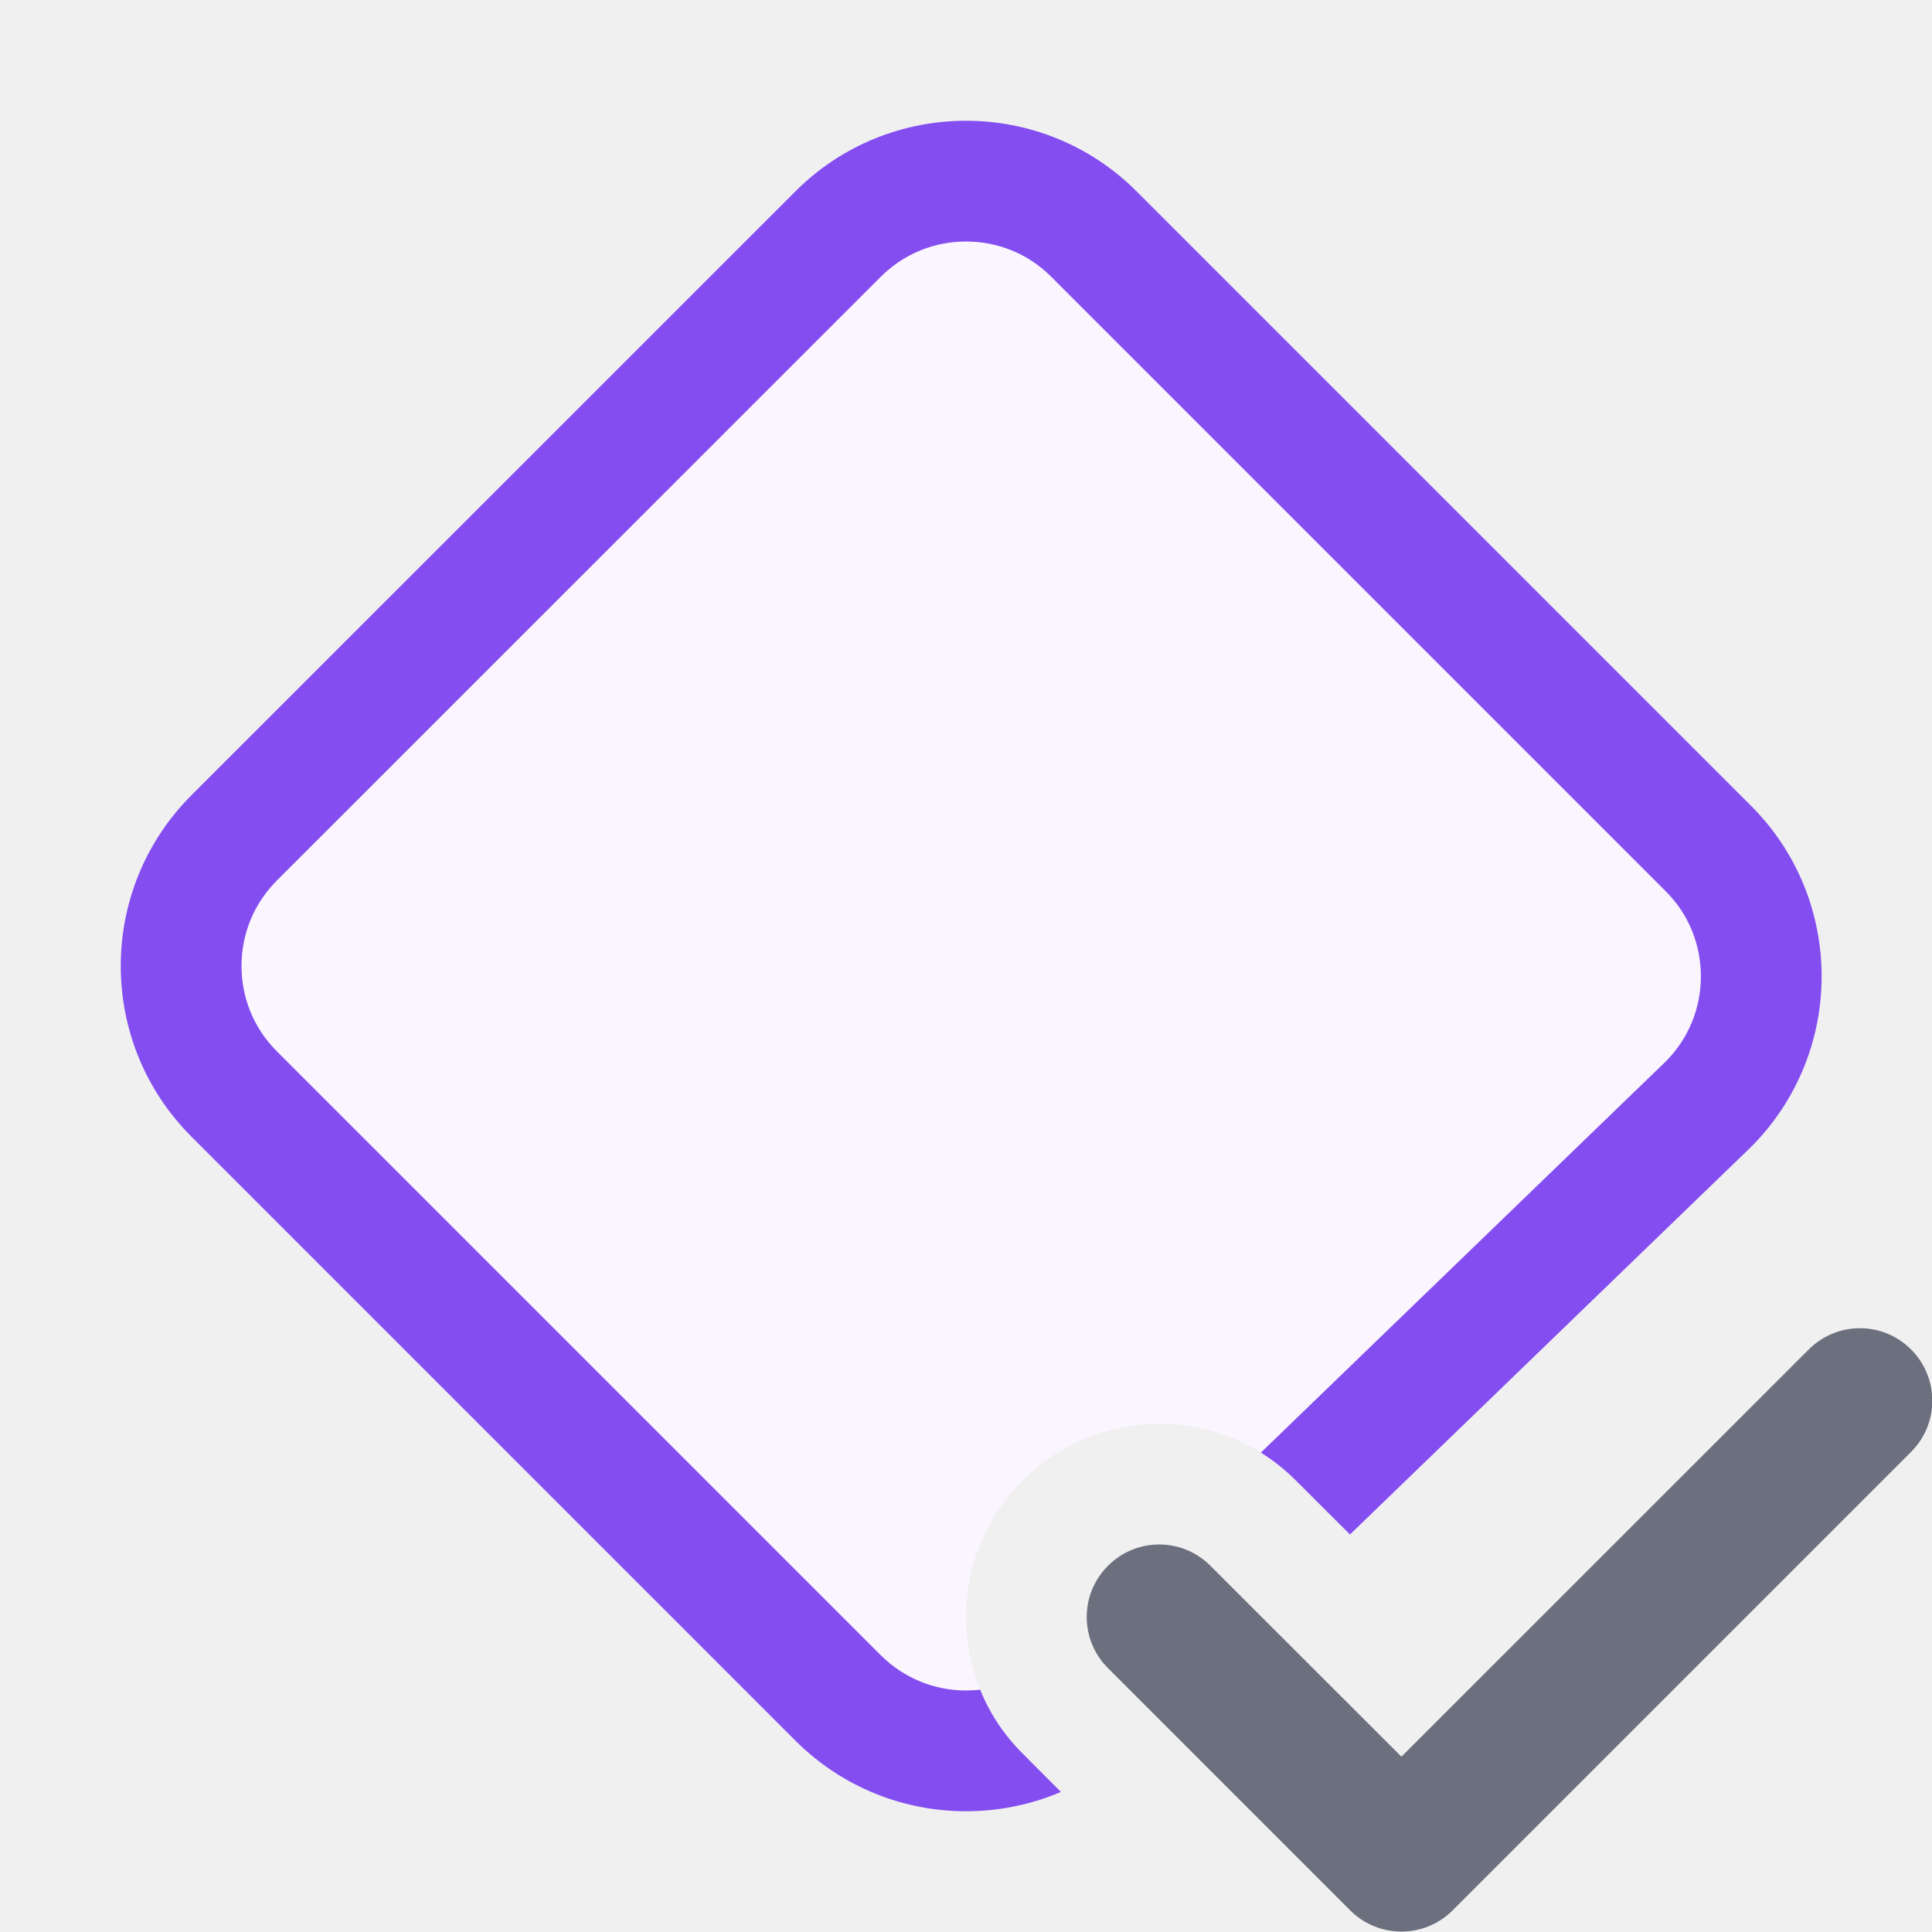
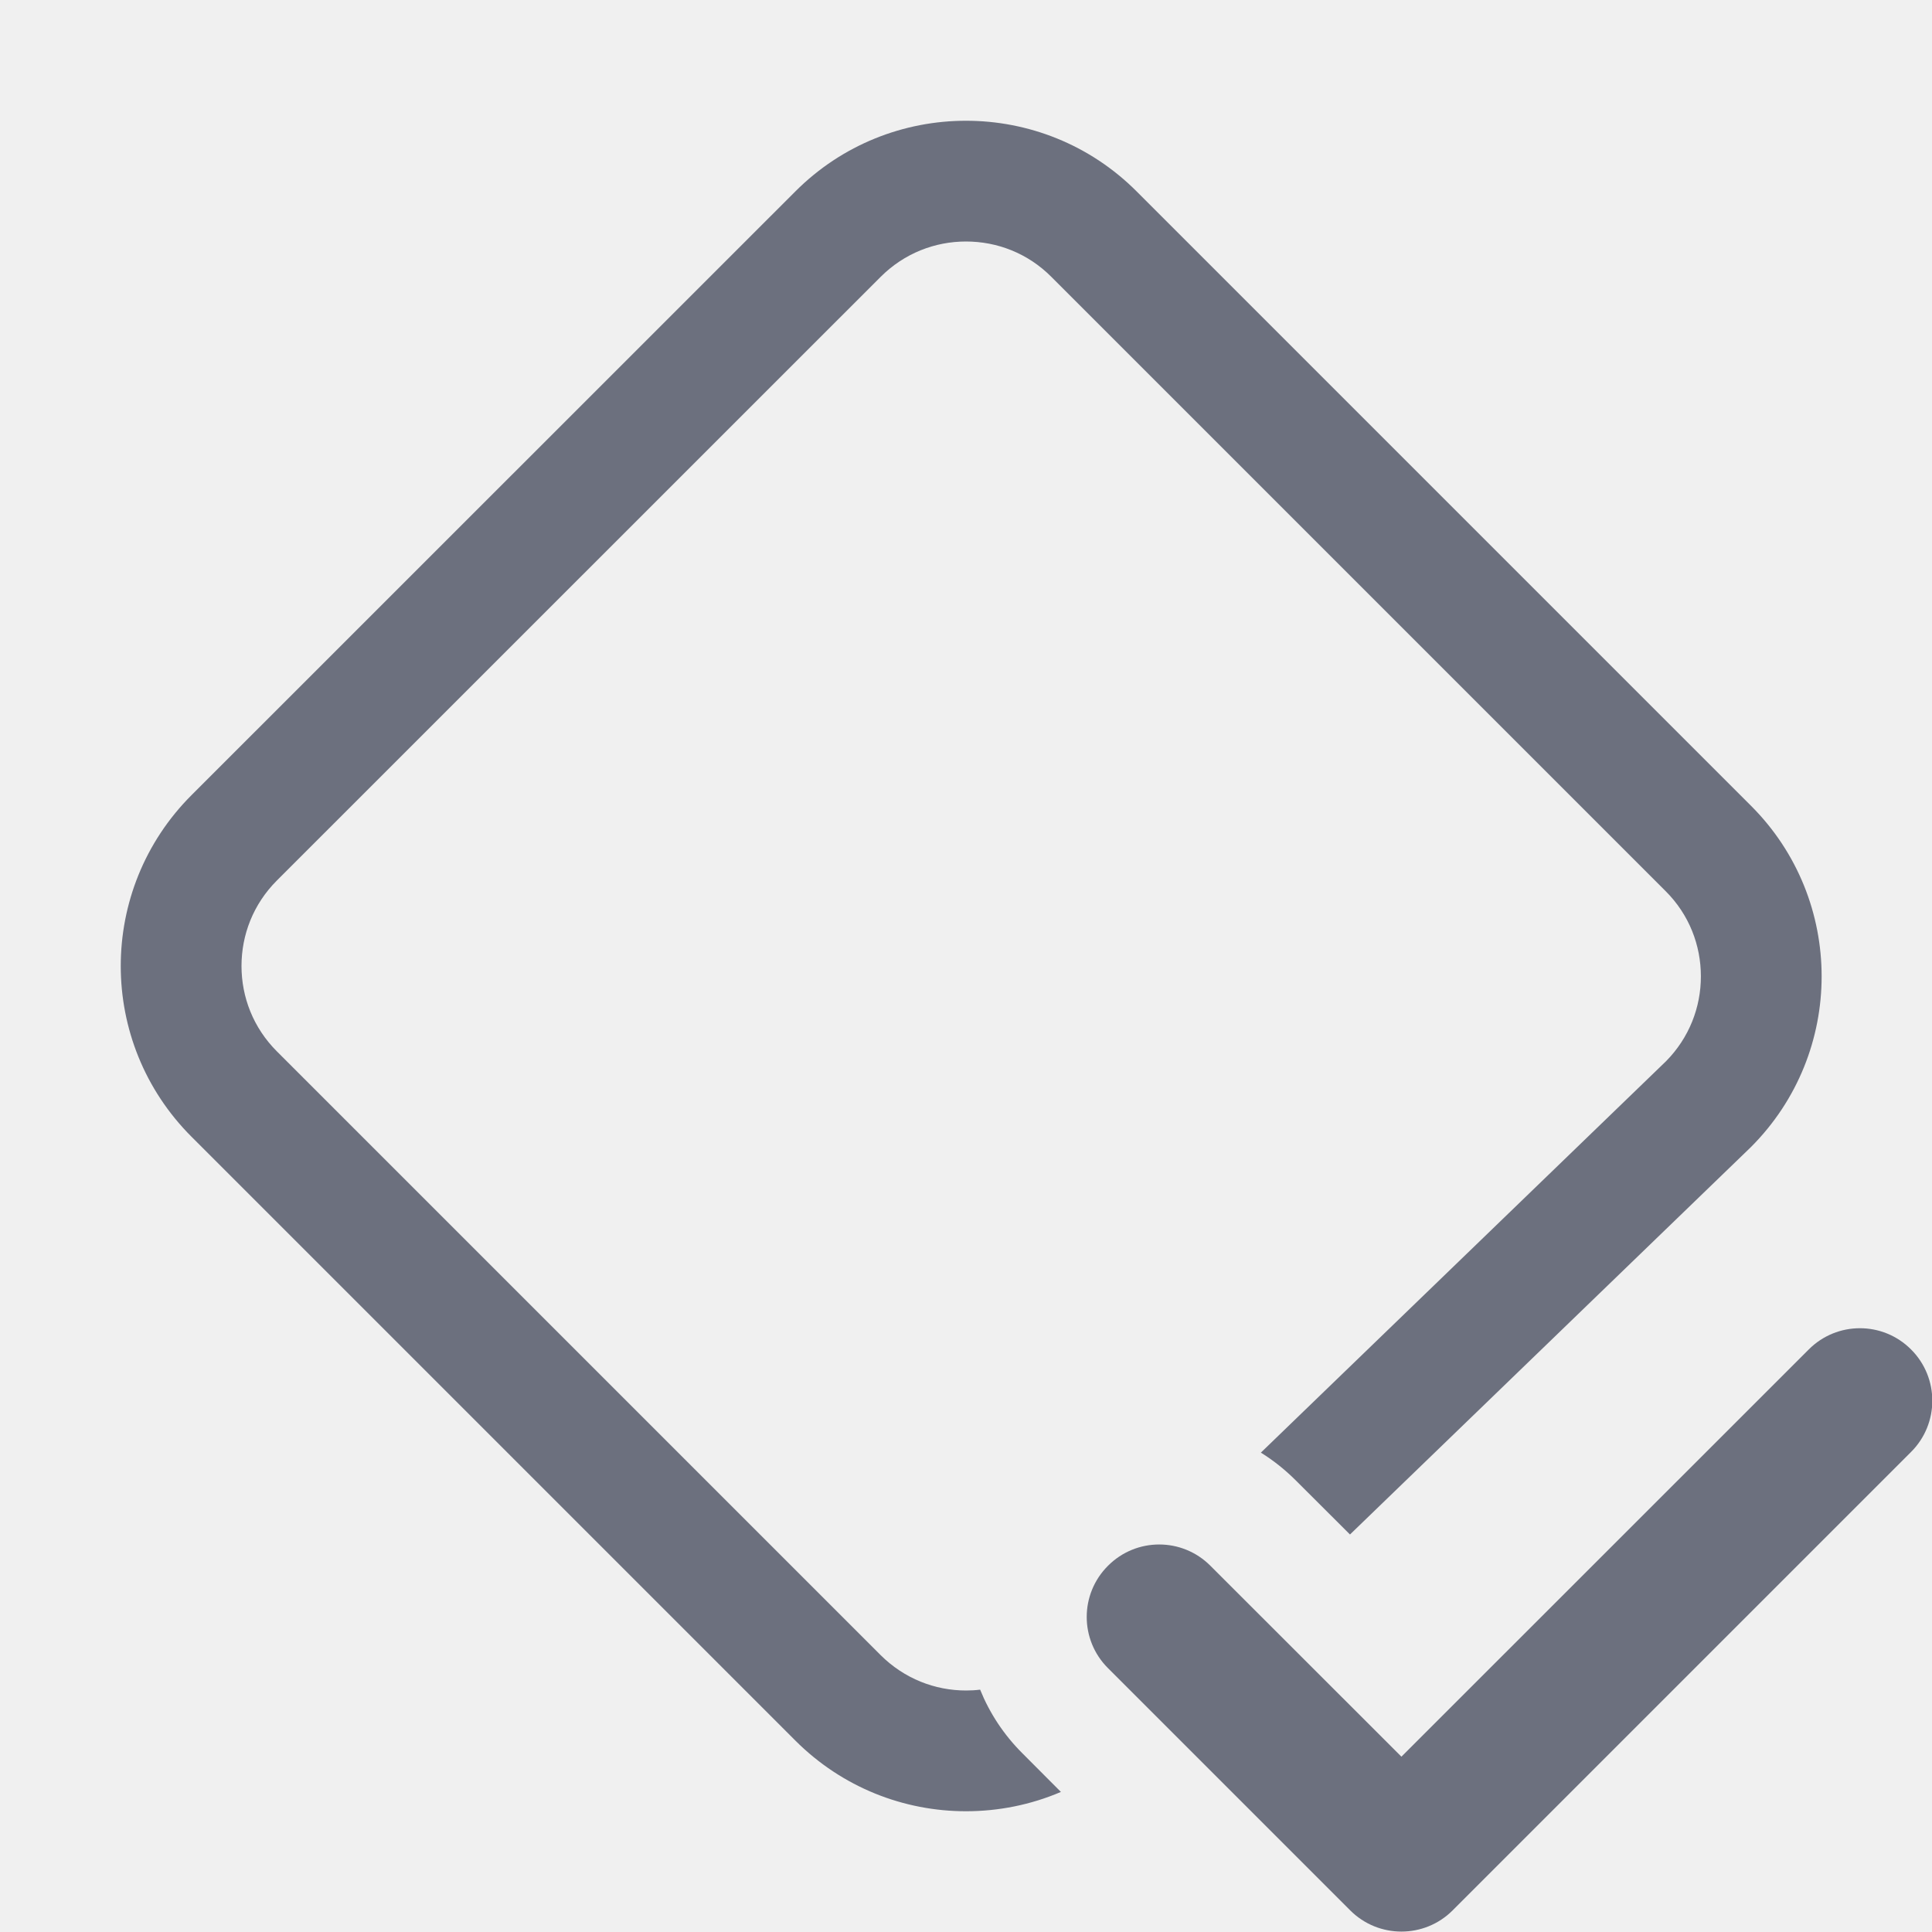
<svg xmlns="http://www.w3.org/2000/svg" width="16" height="16" viewBox="0 0 16 16" fill="none">
-   <g clip-path="url(#clip0_9867_14373)">
+   <g clip-path="url(#clip0_13249_16268)">
    <path fill-rule="evenodd" clip-rule="evenodd" d="M15.827 11.176C16.061 11.41 16.061 11.79 15.827 12.024L12.03 15.821C11.796 16.055 11.416 16.055 11.182 15.821L9.176 13.815C8.941 13.581 8.941 13.201 9.176 12.967C9.41 12.732 9.79 12.732 10.024 12.967L11.606 14.548L14.979 11.176C15.213 10.941 15.593 10.941 15.827 11.176Z" fill="#6C707E" />
-     <path d="M15.086 8.086C15.086 8.597 14.891 9.109 14.5 9.5L11.18 12.708L10.731 12.26C10.107 11.635 9.093 11.635 8.469 12.26C7.844 12.884 7.844 13.898 8.469 14.522L8.786 14.84C8.536 14.947 8.268 15 8 15C7.488 15 6.977 14.805 6.586 14.414L1.586 9.414C1.195 9.023 1 8.512 1 8C1 7.488 1.195 6.976 1.586 6.585L6.586 1.586C6.976 1.195 7.488 1 8 1C8.512 1 9.024 1.195 9.414 1.586L14.5 6.672C14.891 7.062 15.086 7.574 15.086 8.086Z" fill="#FAF5FF" />
-     <path d="M10.442 12.03L13.798 8.788C13.99 8.593 14.086 8.341 14.086 8.086C14.086 7.828 13.989 7.574 13.793 7.379L8.707 2.293C8.512 2.097 8.258 2 8 2C7.743 2 7.489 2.097 7.293 2.293L2.293 7.292C2.097 7.488 2 7.742 2 8C2 8.257 2.097 8.511 2.293 8.707L7.293 13.707C7.489 13.902 7.743 14 8 14C8.039 14 8.078 13.998 8.117 13.993C8.195 14.186 8.312 14.366 8.469 14.522L8.786 14.84C8.536 14.947 8.268 15 8 15C7.488 15 6.977 14.805 6.586 14.414L1.586 9.414C1.195 9.023 1 8.512 1 8C1 7.488 1.195 6.976 1.586 6.585L6.586 1.586C6.976 1.195 7.488 1 8 1C8.512 1 9.024 1.195 9.414 1.586L14.5 6.672C14.891 7.062 15.086 7.574 15.086 8.086C15.086 8.597 14.891 9.109 14.5 9.5L11.18 12.708L10.731 12.26C10.642 12.171 10.545 12.094 10.442 12.03Z" fill="#834DF0" />
+     <path d="M10.442 12.03L13.798 8.788C13.99 8.593 14.086 8.341 14.086 8.086C14.086 7.828 13.989 7.574 13.793 7.379L8.707 2.293C8.512 2.097 8.258 2 8 2C7.743 2 7.489 2.097 7.293 2.293L2.293 7.292C2.097 7.488 2 7.742 2 8C2 8.257 2.097 8.511 2.293 8.707L7.293 13.707C7.489 13.902 7.743 14 8 14C8.039 14 8.078 13.998 8.117 13.993C8.195 14.186 8.312 14.366 8.469 14.522L8.786 14.84C8.536 14.947 8.268 15 8 15C7.488 15 6.977 14.805 6.586 14.414L1.586 9.414C1.195 9.023 1 8.512 1 8C1 7.488 1.195 6.976 1.586 6.585L6.586 1.586C6.976 1.195 7.488 1 8 1C8.512 1 9.024 1.195 9.414 1.586L14.5 6.672C14.891 7.062 15.086 7.574 15.086 8.086C15.086 8.597 14.891 9.109 14.5 9.5L11.18 12.708L10.731 12.26C10.642 12.171 10.545 12.094 10.442 12.03Z" fill="#6C707E" />
  </g>
  <defs>
-     <clipPath id="clip0_9867_14373">
+     <clipPath id="clip0_13249_16268">
      <rect width="16" height="16" fill="white" />
    </clipPath>
  </defs>
</svg>
